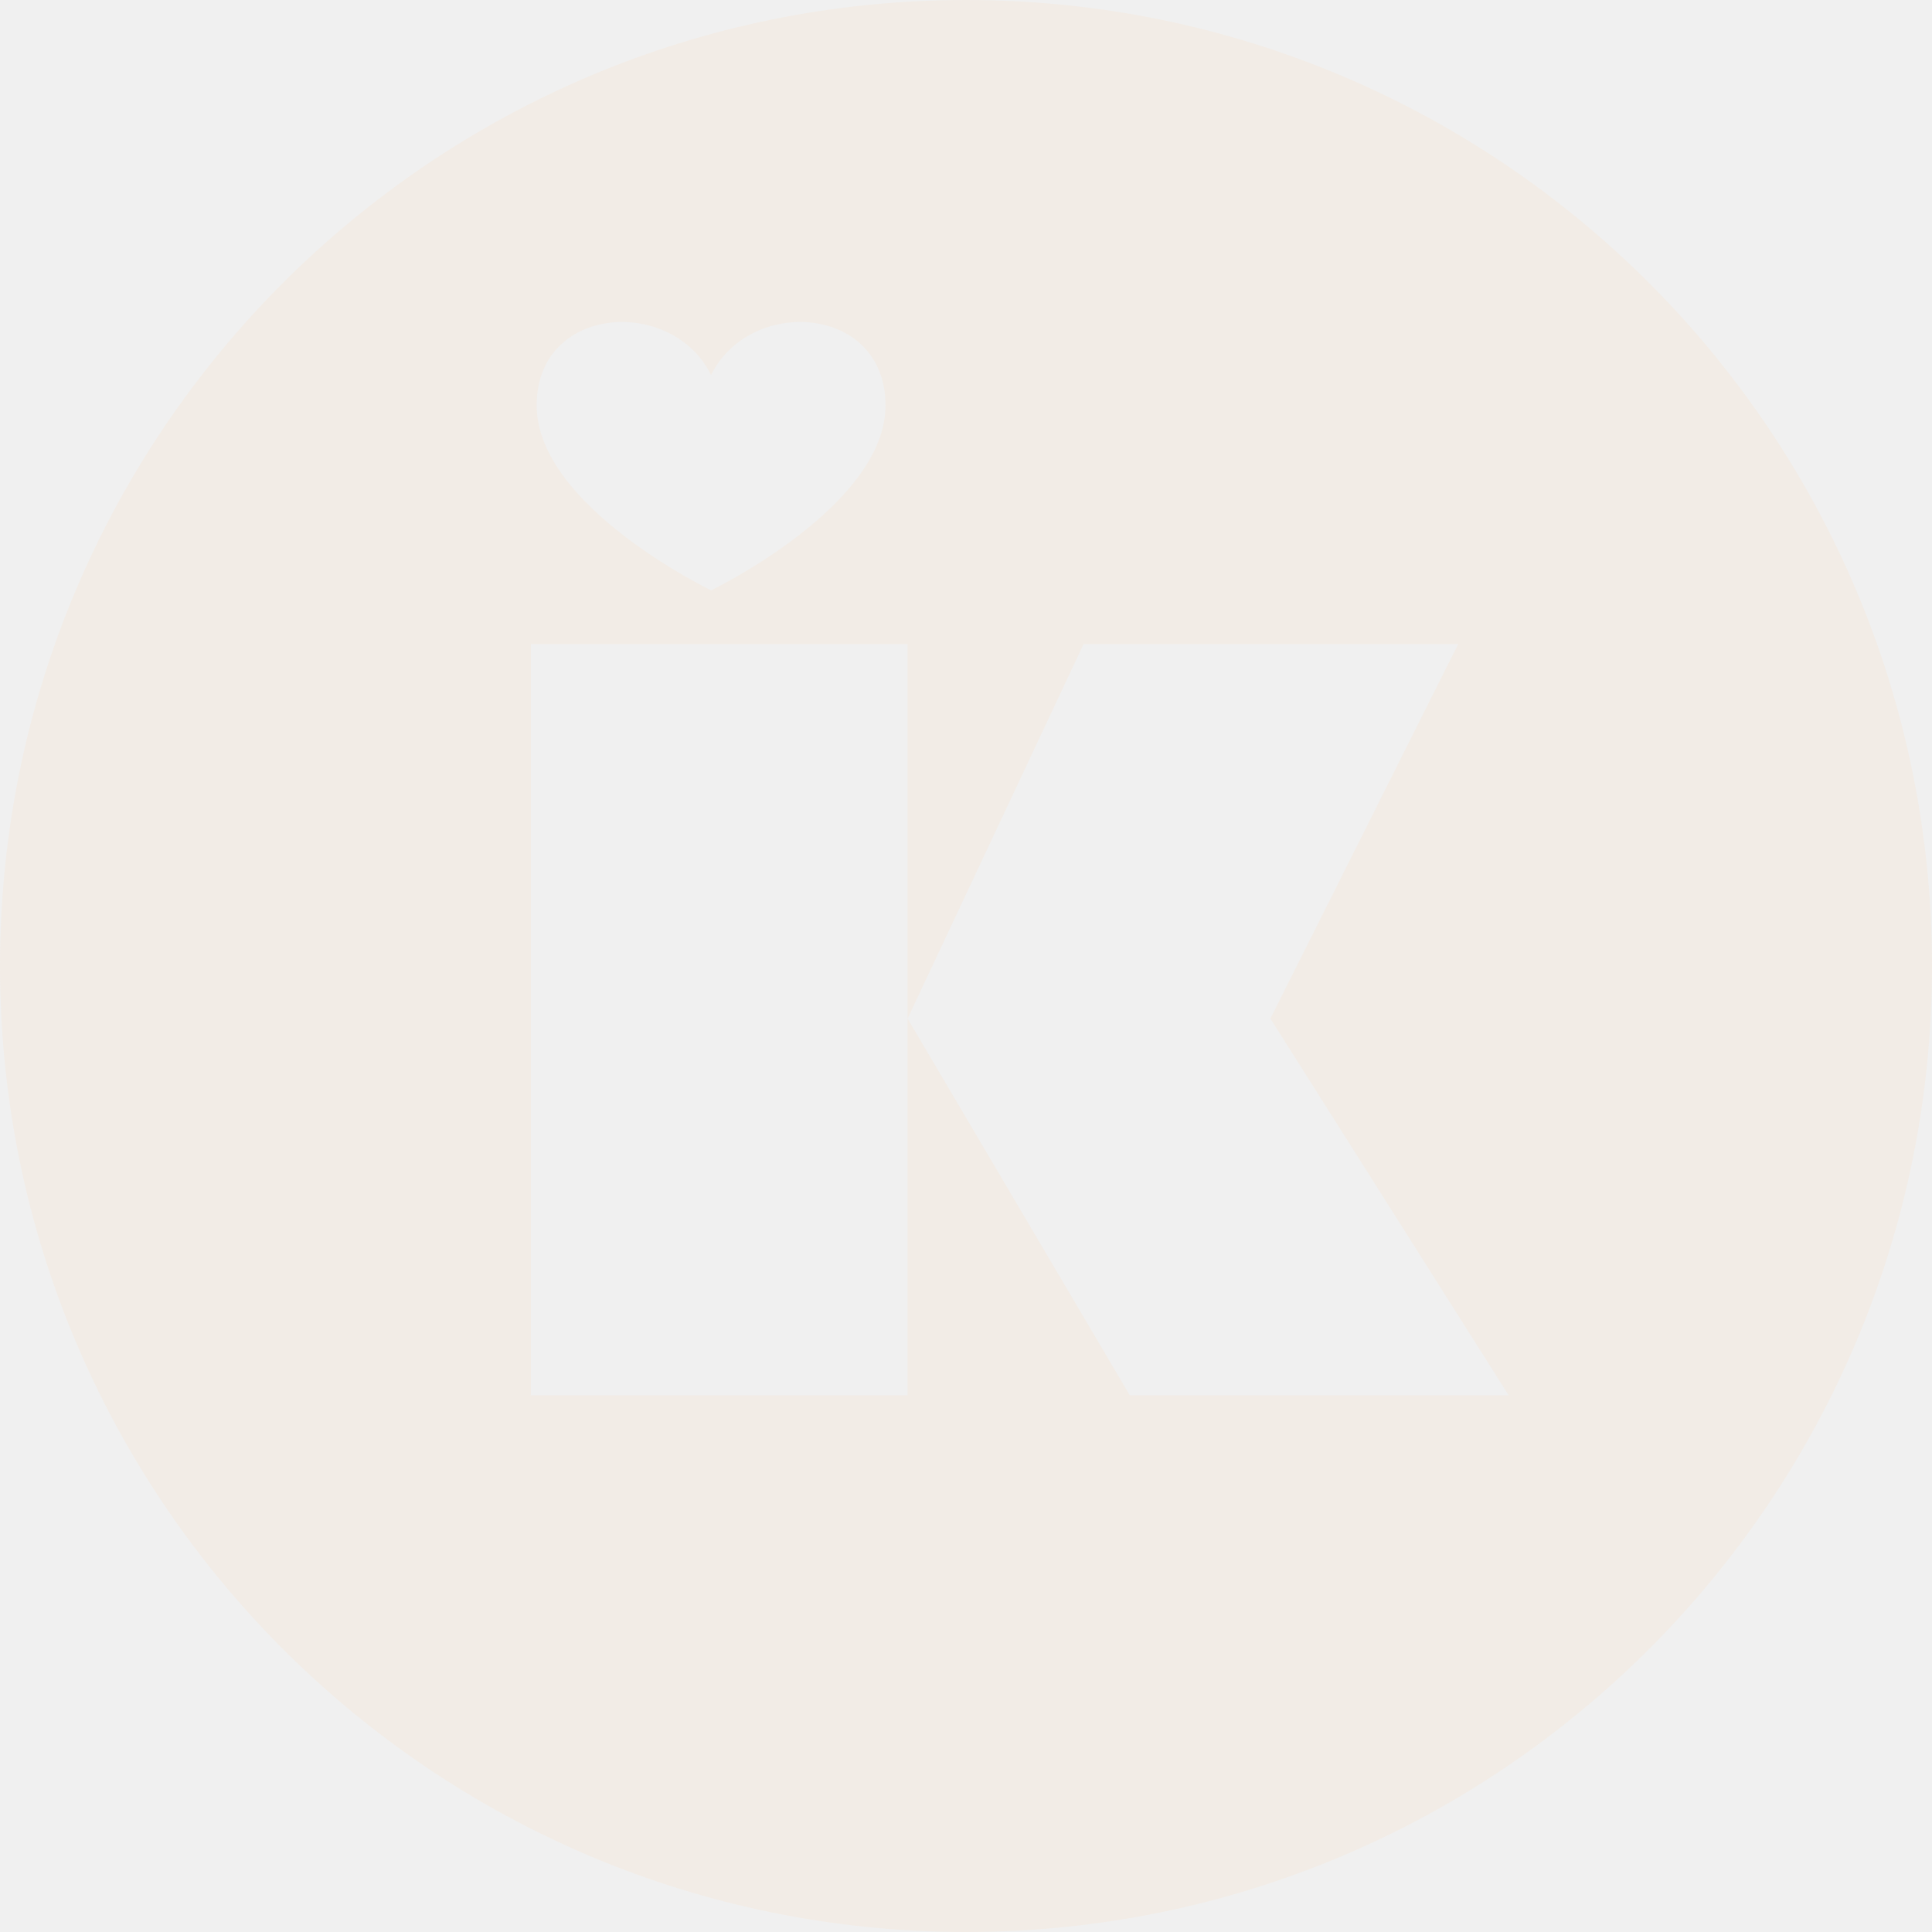
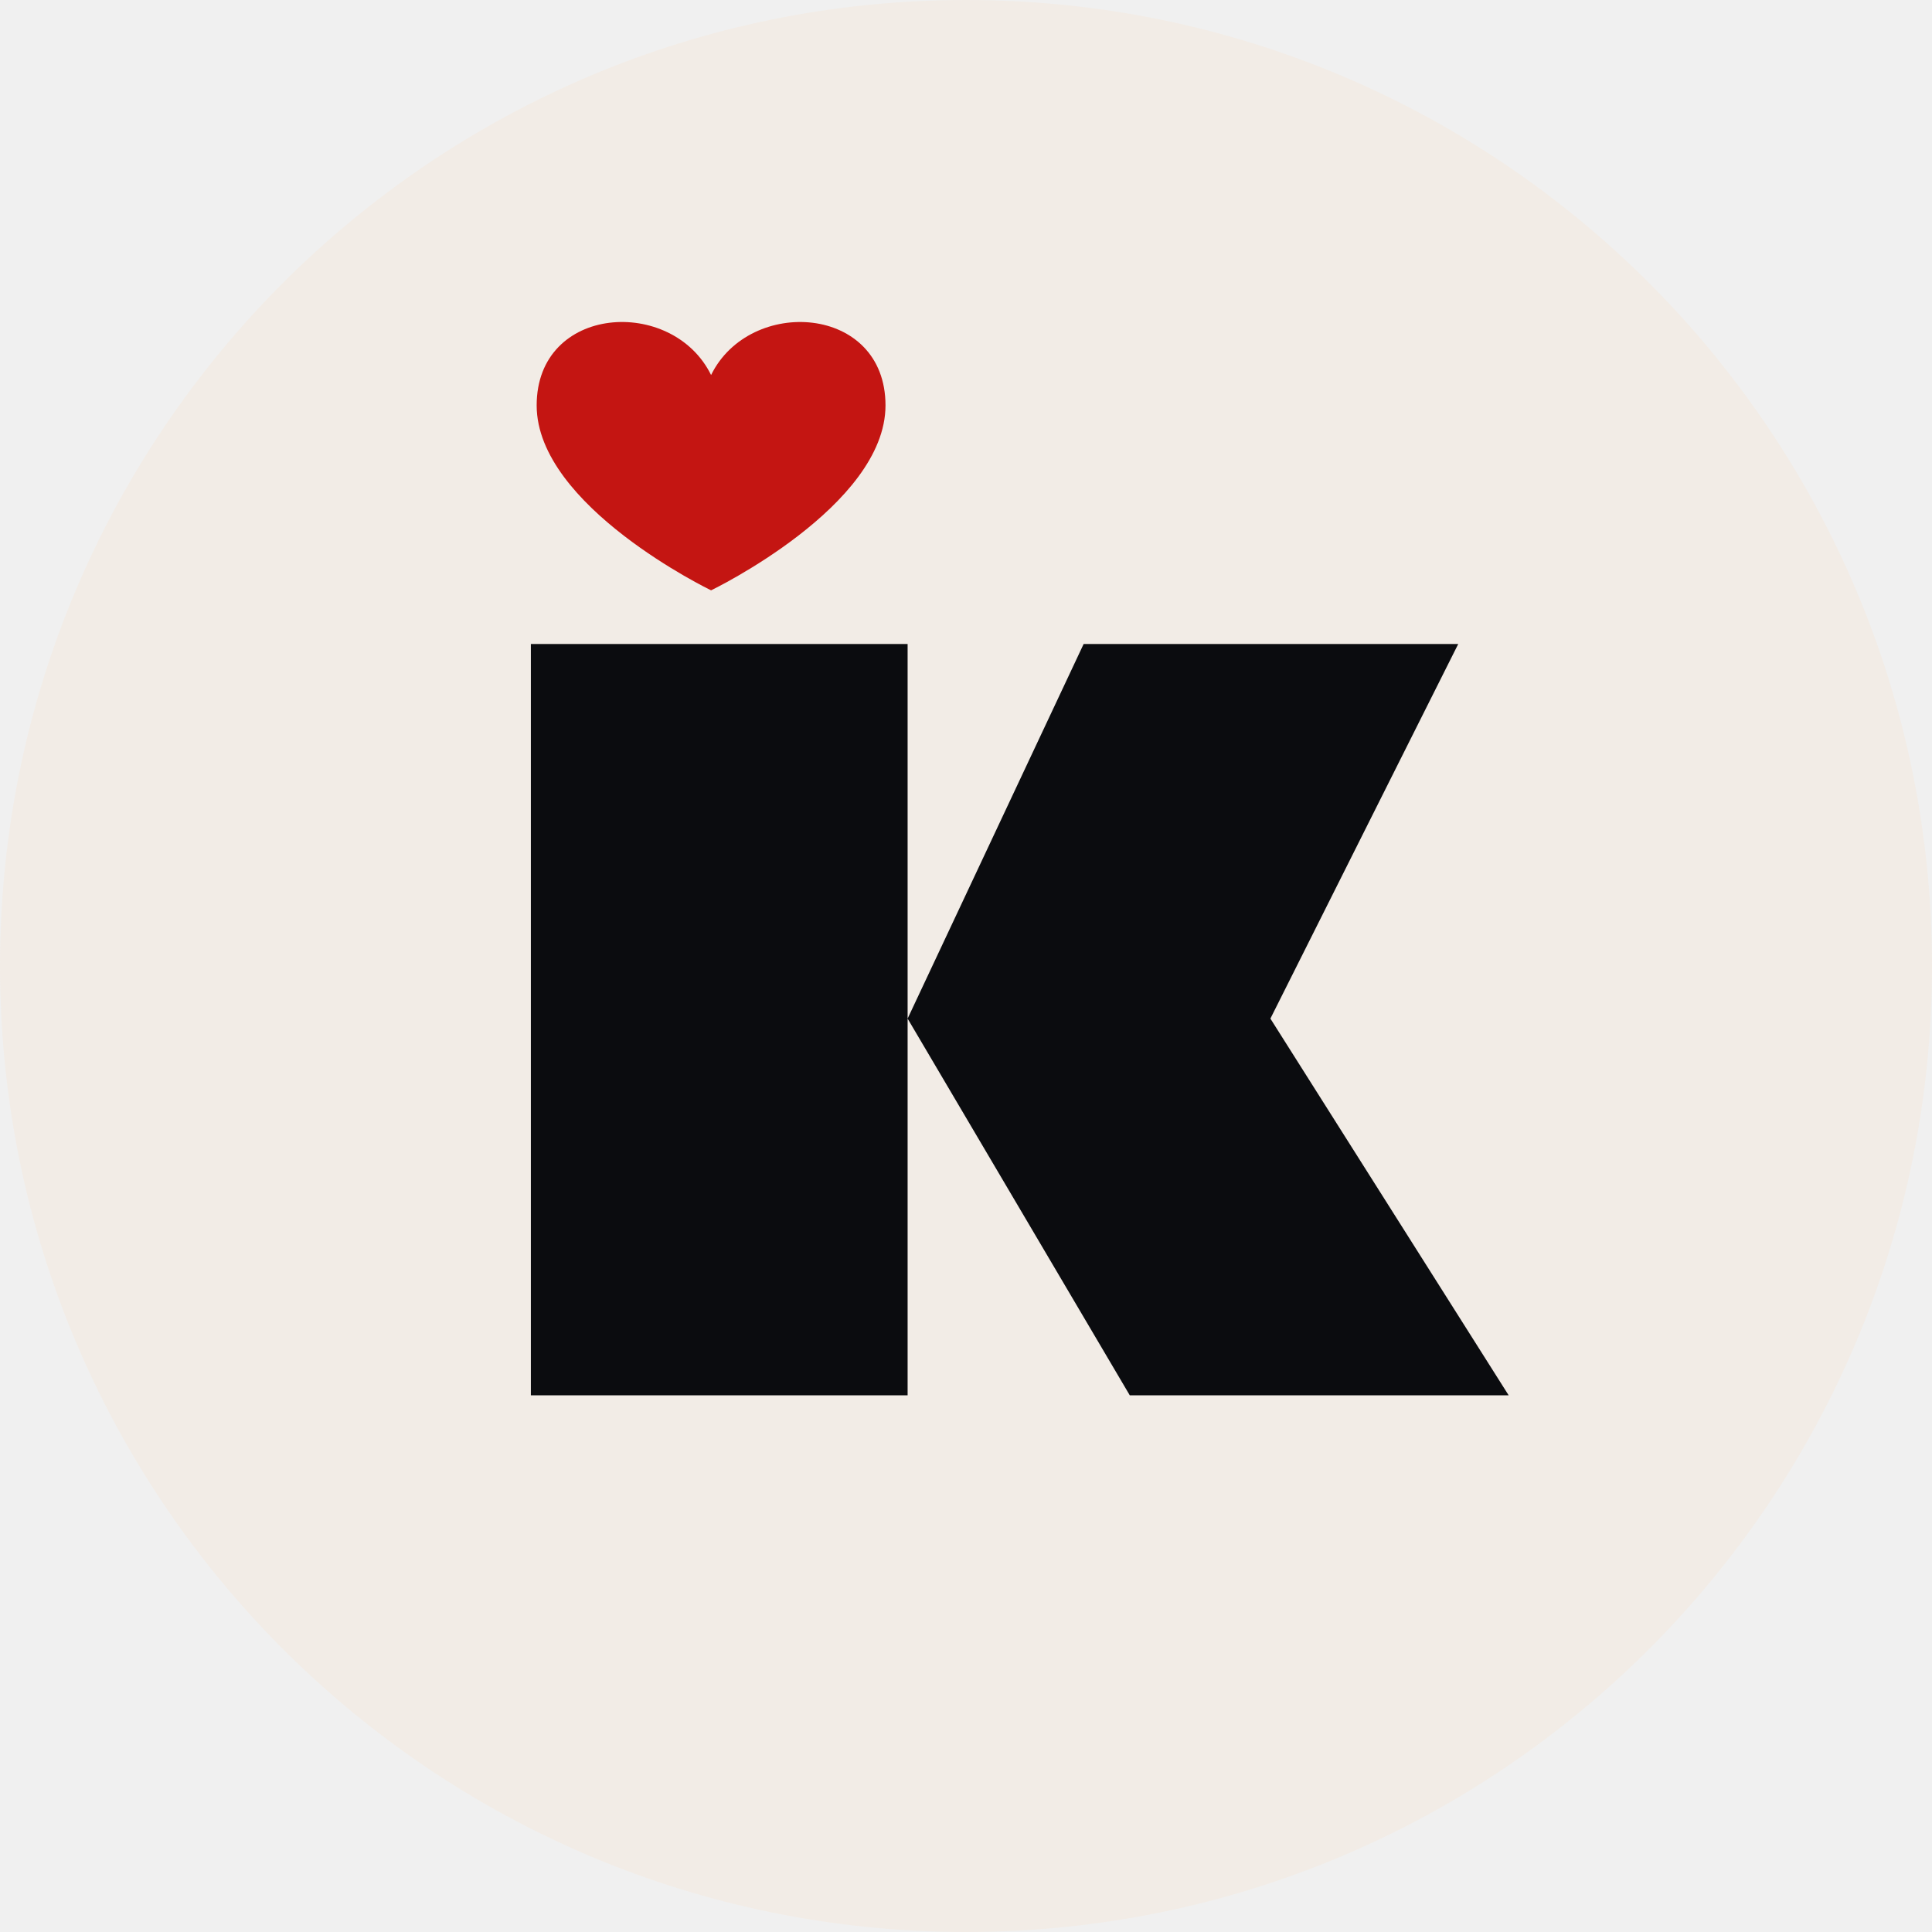
<svg xmlns="http://www.w3.org/2000/svg" width="72" height="72" fill="none">
  <g clip-path="url(#a)">
-     <path fill="#f2ece6" d="M72 72H0V0h72zM19.784 52h14.04V24h-14.04zm14.04-14.04L42.104 52h14.12l-8.88-14.04 7-13.96h-13.96zM33 15.107c0-3.759-5.056-4.072-6.5-1.13-1.444-2.942-6.5-2.629-6.5 1.13S26.5 22 26.5 22c.001 0 6.5-3.134 6.5-6.893" />
+     <rect width="72" height="72" fill="#f2ece6" rx="36" />
+     <path fill="#0b0c0f" d="M19.784 24h14.04v28h-14.04zm14.04 13.96L40.384 24h13.96l-7 13.96L56.224 52h-14.12z" />
+     <path fill="#c41512" d="M26.5 13.976c-1.444-2.941-6.5-2.628-6.5 1.132S26.5 22 26.5 22s6.5-3.133 6.5-6.892-5.056-4.073-6.5-1.132" />
  </g>
  <defs>
    <clipPath id="a">
      <rect width="72" height="72" fill="#fff" rx="36" />
    </clipPath>
  </defs>
</svg>
